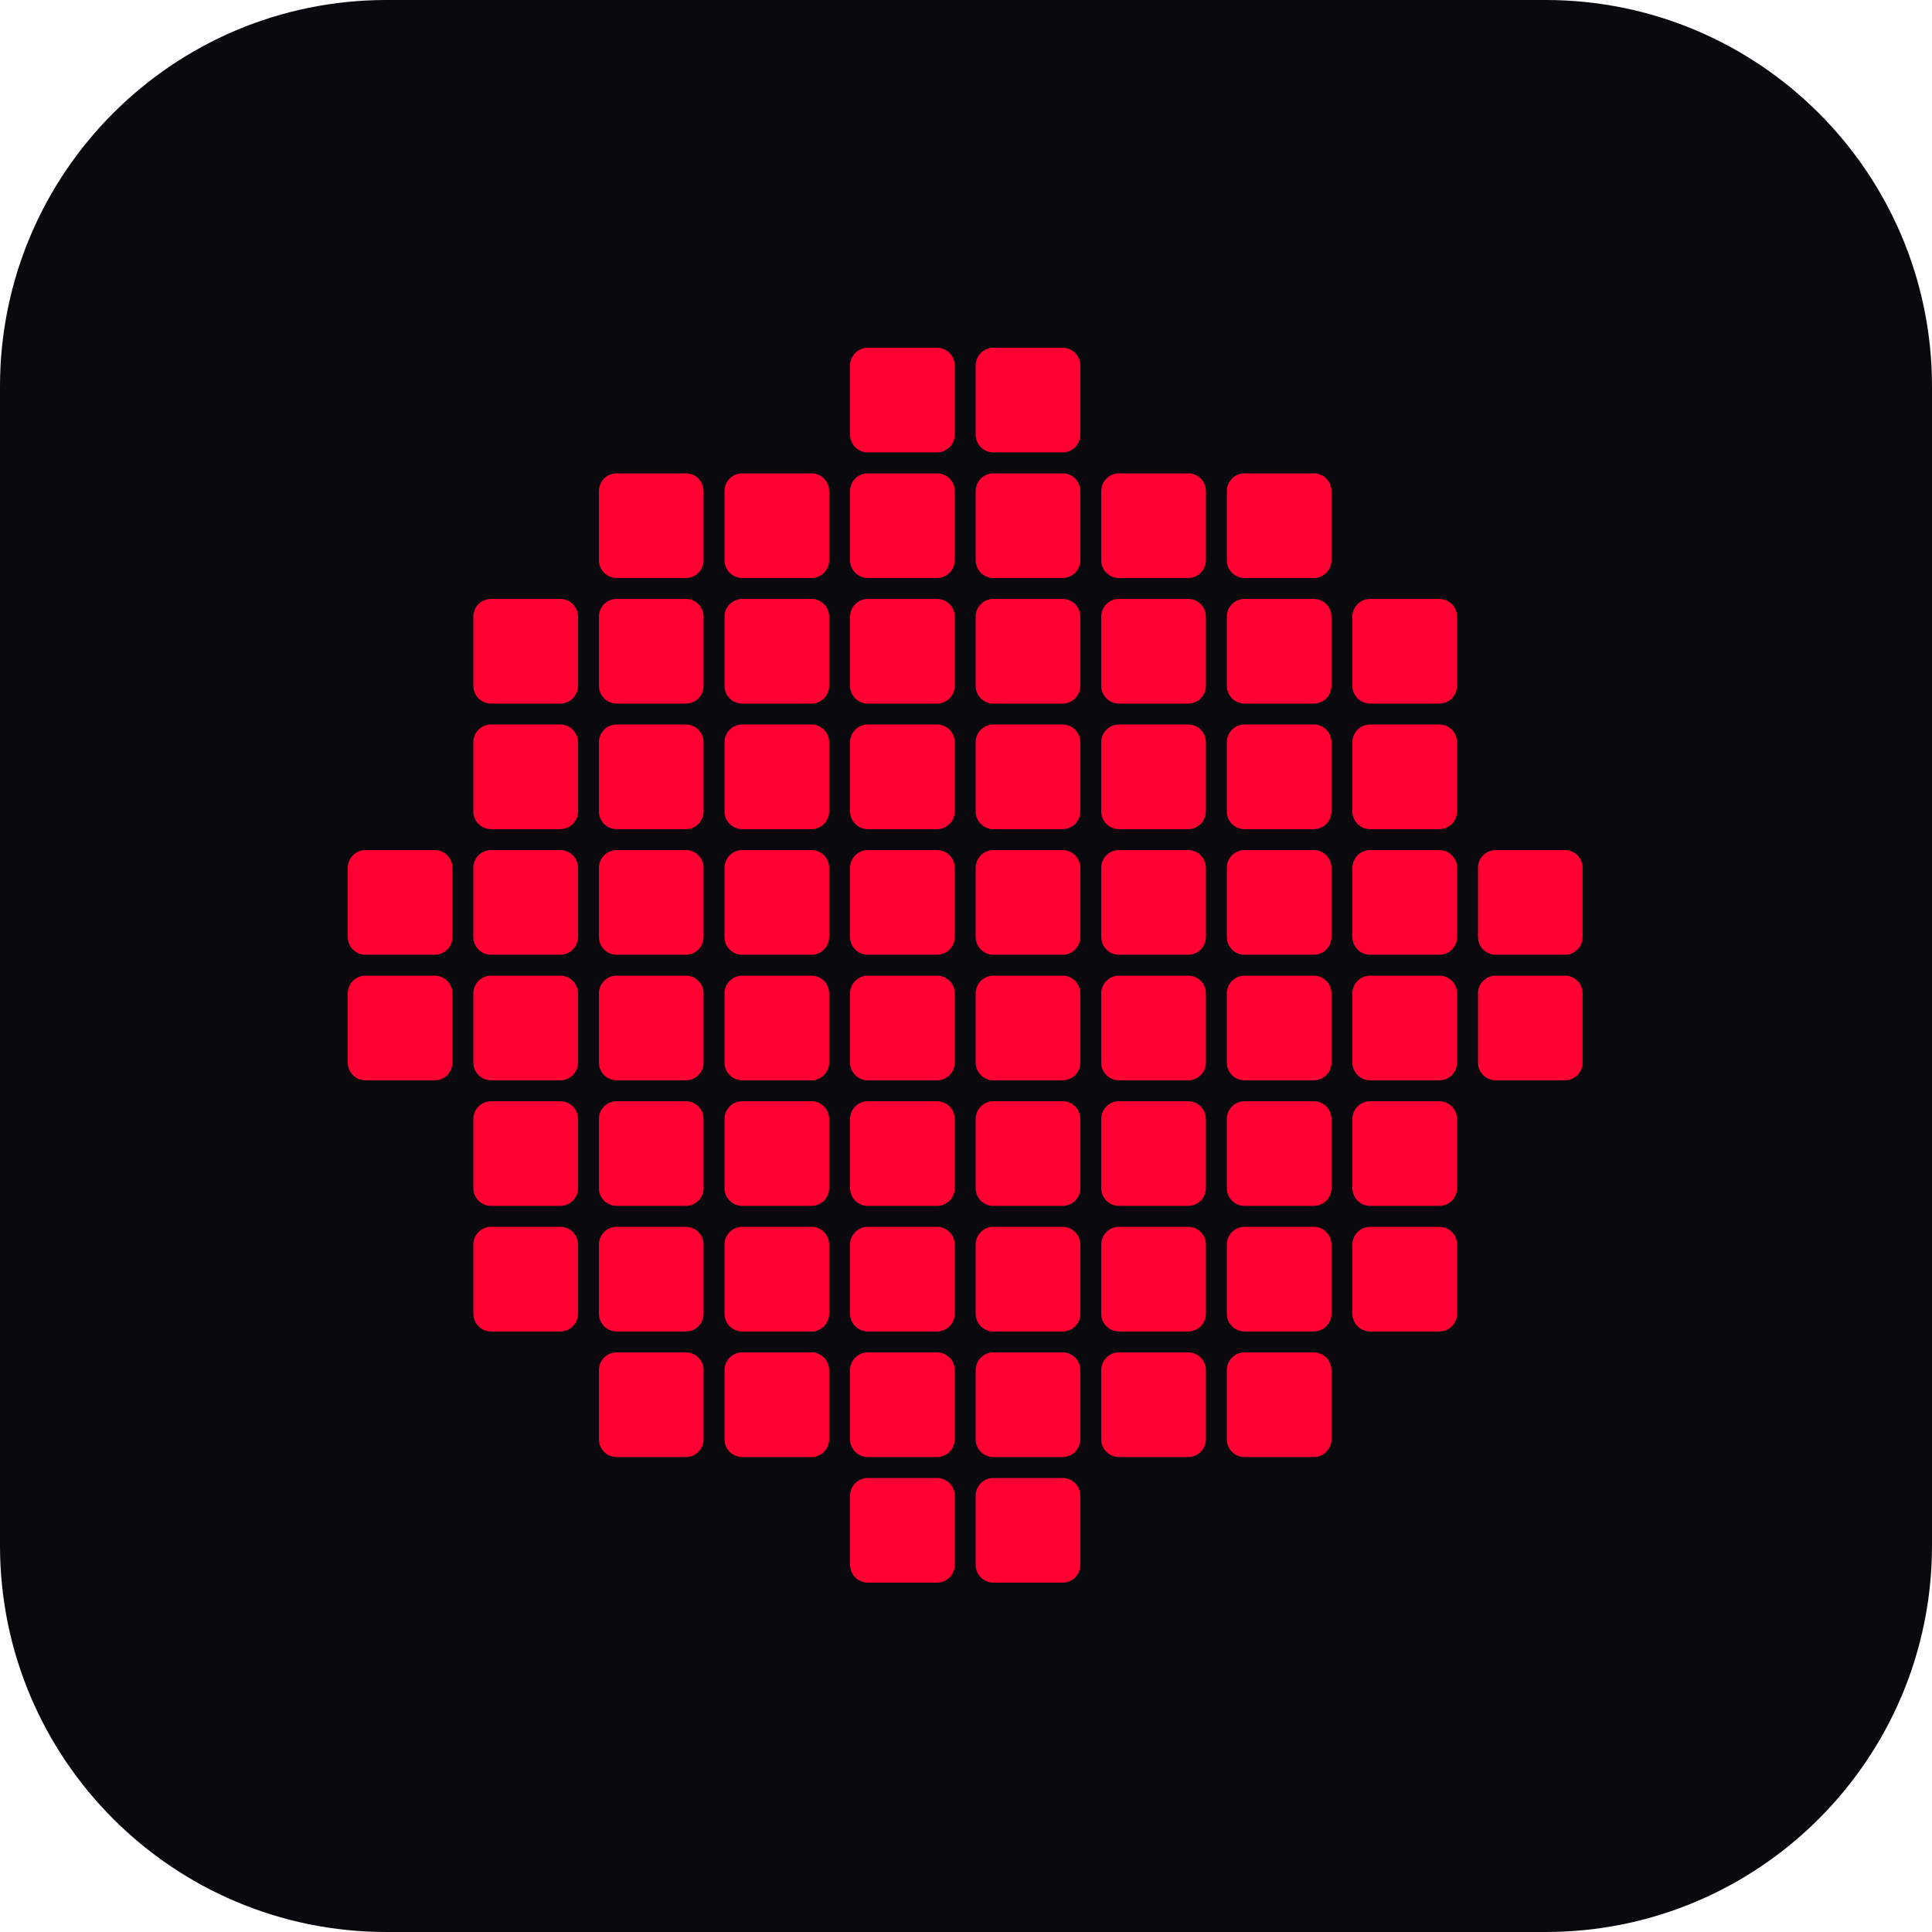
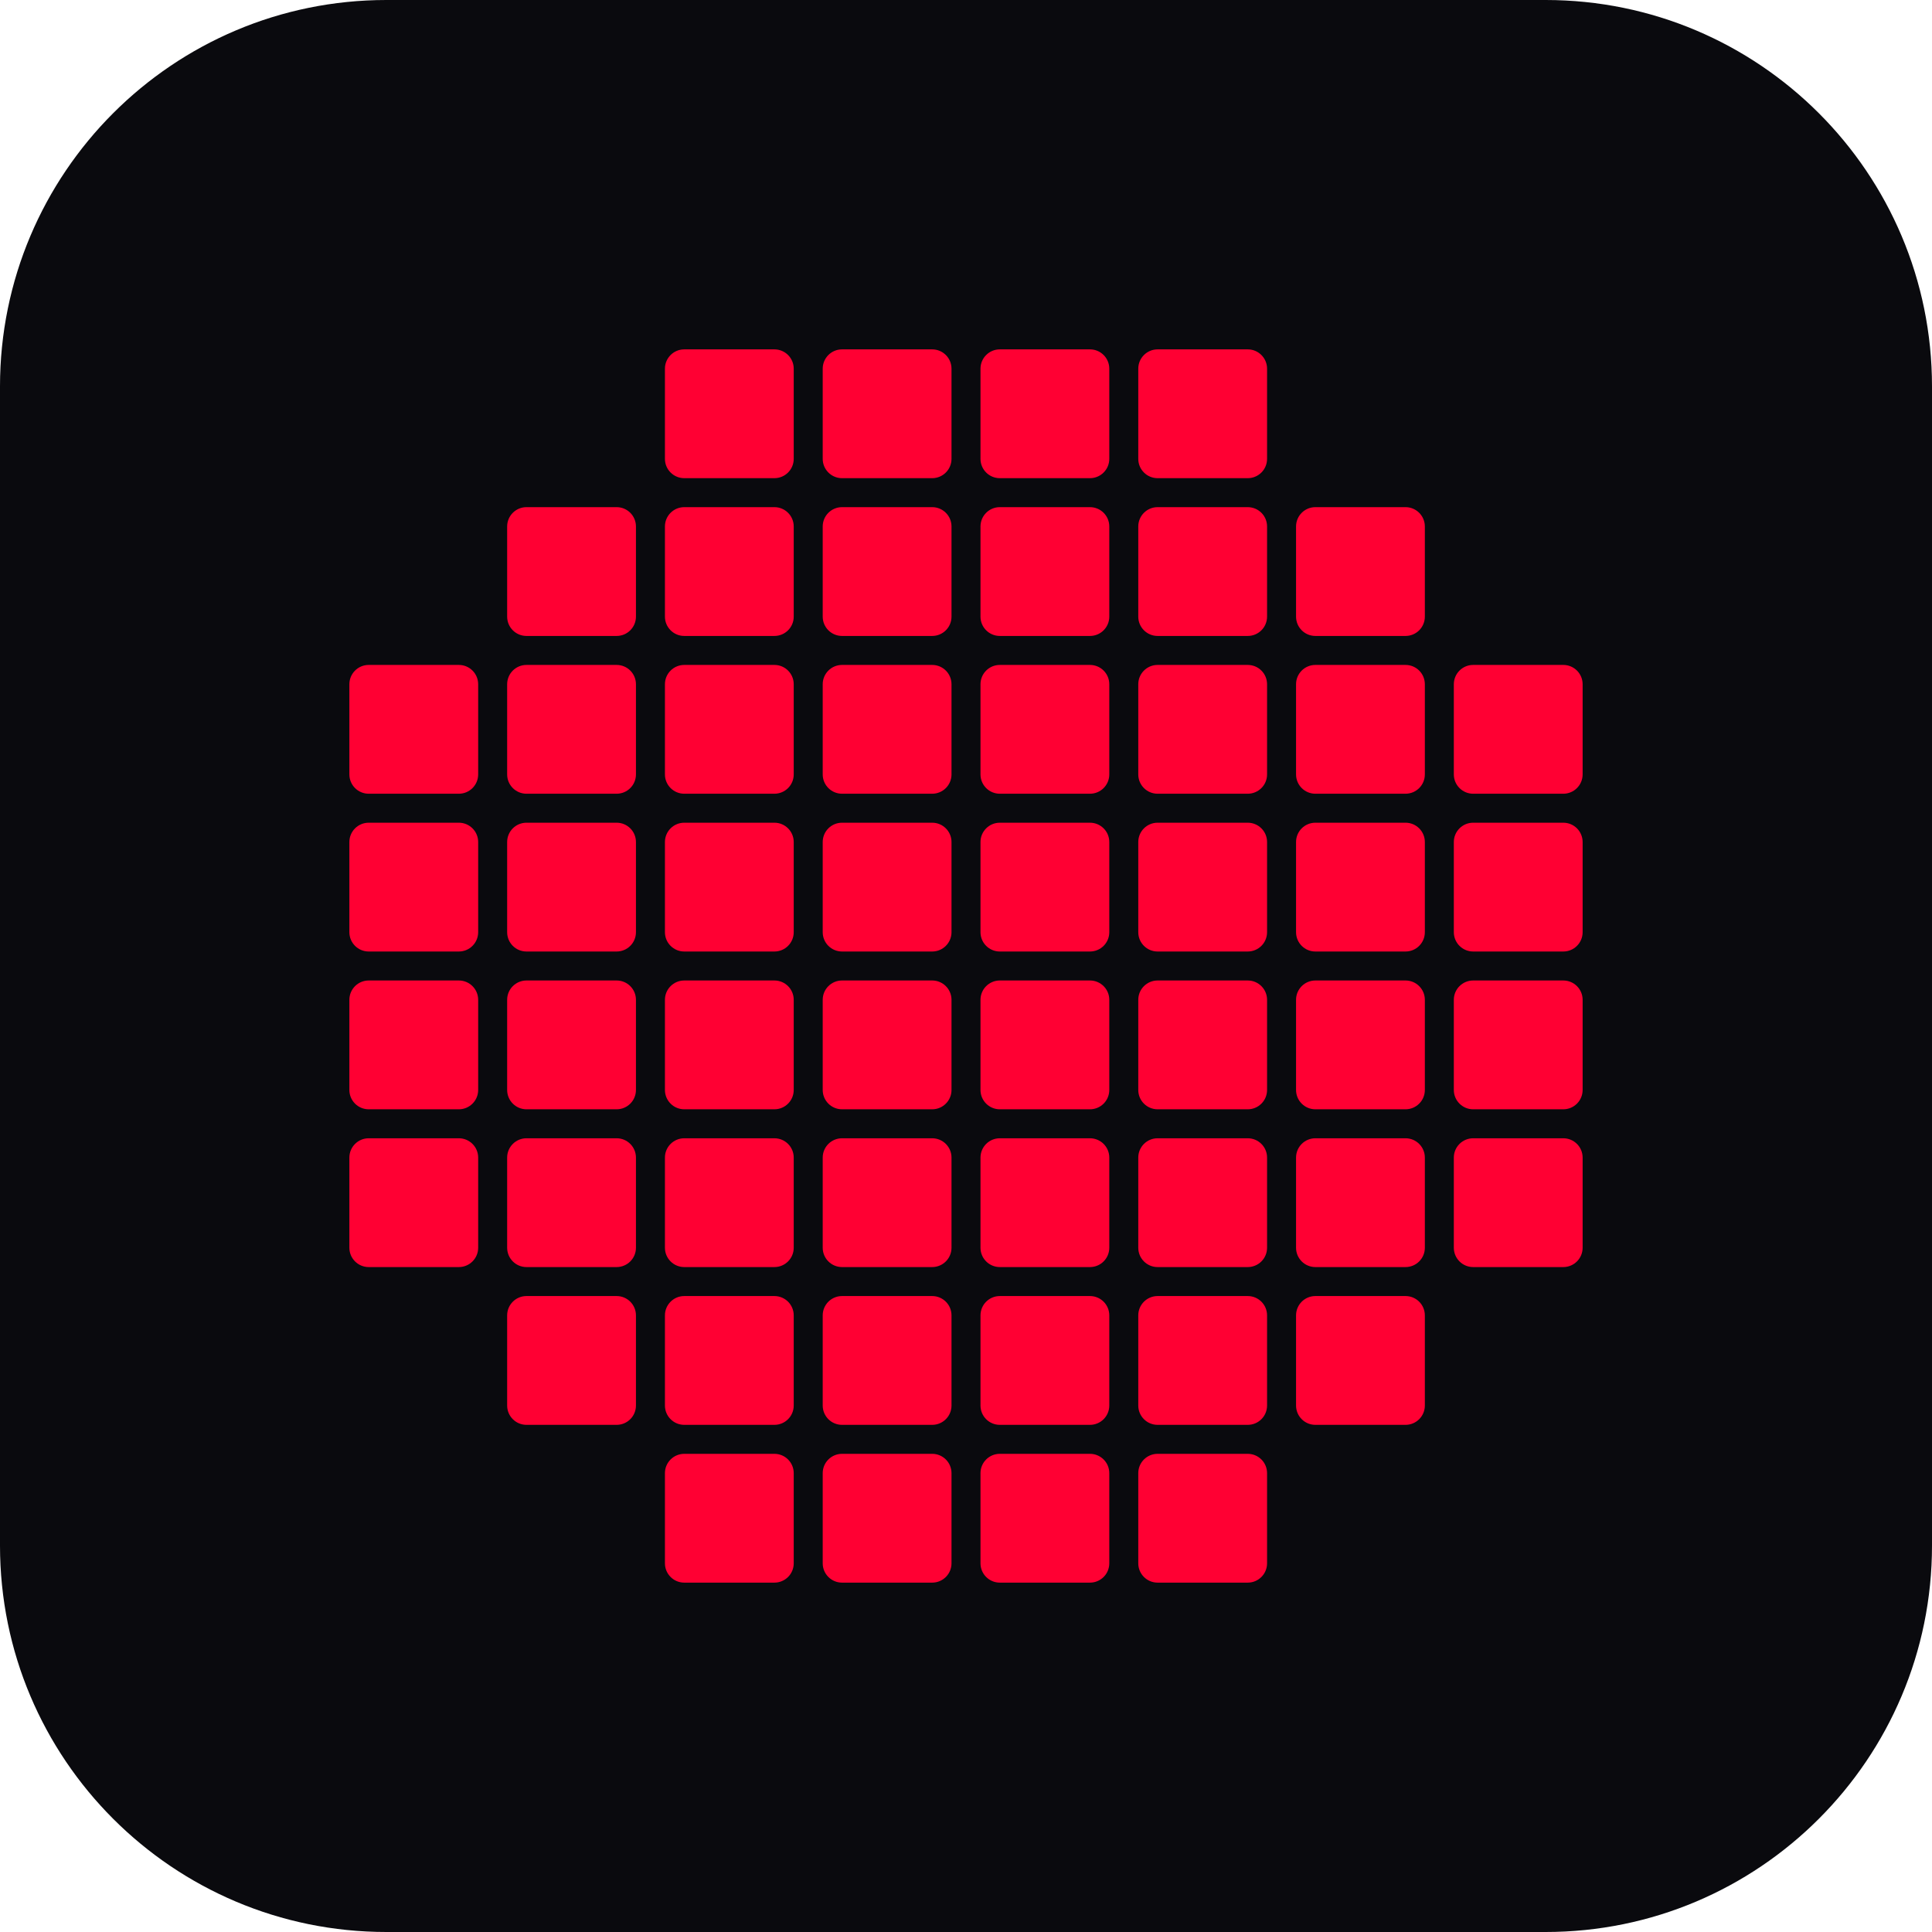
<svg xmlns="http://www.w3.org/2000/svg" viewBox="0 0 120 120" width="120" height="120">
  <rect width="120" height="120" fill="#0A0A0E" rx="24" />
  <g>
-     <rect x="52.8" y="21.6" width="6.5" height="6.5" rx="1.1" fill="#FF0033" />
-     <rect x="60.6" y="21.6" width="6.5" height="6.5" rx="1.1" fill="#FF0033" />
-     <rect x="37.2" y="29.4" width="6.5" height="6.5" rx="1.1" fill="#FF0033" />
-     <rect x="45.0" y="29.4" width="6.5" height="6.5" rx="1.1" fill="#FF0033" />
-     <rect x="52.8" y="29.4" width="6.5" height="6.5" rx="1.1" fill="#FF0033" />
-     <rect x="60.6" y="29.4" width="6.5" height="6.5" rx="1.1" fill="#FF0033" />
-     <rect x="68.4" y="29.4" width="6.5" height="6.5" rx="1.1" fill="#FF0033" />
-     <rect x="76.2" y="29.4" width="6.5" height="6.5" rx="1.1" fill="#FF0033" />
-     <rect x="29.4" y="37.2" width="6.5" height="6.5" rx="1.1" fill="#FF0033" />
-     <rect x="37.2" y="37.2" width="6.5" height="6.5" rx="1.1" fill="#FF0033" />
-     <rect x="45.0" y="37.2" width="6.5" height="6.5" rx="1.1" fill="#FF0033" />
-     <rect x="52.8" y="37.2" width="6.5" height="6.5" rx="1.1" fill="#FF0033" />
-     <rect x="60.6" y="37.2" width="6.5" height="6.5" rx="1.1" fill="#FF0033" />
-     <rect x="68.4" y="37.2" width="6.5" height="6.5" rx="1.1" fill="#FF0033" />
-     <rect x="76.2" y="37.2" width="6.5" height="6.5" rx="1.1" fill="#FF0033" />
-     <rect x="84.0" y="37.2" width="6.5" height="6.5" rx="1.1" fill="#FF0033" />
-     <rect x="29.4" y="45.0" width="6.5" height="6.5" rx="1.1" fill="#FF0033" />
-     <rect x="37.2" y="45.0" width="6.5" height="6.5" rx="1.1" fill="#FF0033" />
-     <rect x="45.0" y="45.0" width="6.5" height="6.5" rx="1.1" fill="#FF0033" />
-     <rect x="52.8" y="45.0" width="6.5" height="6.5" rx="1.1" fill="#FF0033" />
-     <rect x="60.6" y="45.0" width="6.5" height="6.5" rx="1.1" fill="#FF0033" />
-     <rect x="68.4" y="45.0" width="6.5" height="6.5" rx="1.1" fill="#FF0033" />
-     <rect x="76.2" y="45.0" width="6.5" height="6.5" rx="1.1" fill="#FF0033" />
-     <rect x="84.0" y="45.0" width="6.5" height="6.5" rx="1.1" fill="#FF0033" />
-     <rect x="21.6" y="52.8" width="6.5" height="6.5" rx="1.1" fill="#FF0033" />
-     <rect x="29.4" y="52.8" width="6.5" height="6.5" rx="1.1" fill="#FF0033" />
-     <rect x="37.2" y="52.8" width="6.5" height="6.5" rx="1.1" fill="#FF0033" />
-     <rect x="45.0" y="52.8" width="6.5" height="6.5" rx="1.1" fill="#FF0033" />
-     <rect x="52.8" y="52.8" width="6.5" height="6.5" rx="1.1" fill="#FF0033" />
-     <rect x="60.6" y="52.8" width="6.5" height="6.5" rx="1.1" fill="#FF0033" />
-     <rect x="68.4" y="52.8" width="6.5" height="6.5" rx="1.1" fill="#FF0033" />
-     <rect x="76.2" y="52.8" width="6.5" height="6.5" rx="1.1" fill="#FF0033" />
-     <rect x="84.0" y="52.8" width="6.5" height="6.5" rx="1.1" fill="#FF0033" />
-     <rect x="91.8" y="52.8" width="6.5" height="6.5" rx="1.1" fill="#FF0033" />
-     <rect x="21.6" y="60.6" width="6.5" height="6.5" rx="1.1" fill="#FF0033" />
-     <rect x="29.4" y="60.6" width="6.5" height="6.5" rx="1.1" fill="#FF0033" />
-     <rect x="37.2" y="60.6" width="6.5" height="6.5" rx="1.1" fill="#FF0033" />
-     <rect x="45.0" y="60.6" width="6.5" height="6.5" rx="1.1" fill="#FF0033" />
-     <rect x="52.8" y="60.6" width="6.5" height="6.5" rx="1.1" fill="#FF0033" />
-     <rect x="60.6" y="60.6" width="6.5" height="6.5" rx="1.1" fill="#FF0033" />
-     <rect x="68.4" y="60.6" width="6.5" height="6.5" rx="1.1" fill="#FF0033" />
-     <rect x="76.2" y="60.6" width="6.5" height="6.5" rx="1.1" fill="#FF0033" />
-     <rect x="84.0" y="60.6" width="6.5" height="6.5" rx="1.1" fill="#FF0033" />
-     <rect x="91.8" y="60.6" width="6.5" height="6.5" rx="1.1" fill="#FF0033" />
-     <rect x="29.4" y="68.4" width="6.5" height="6.5" rx="1.1" fill="#FF0033" />
-     <rect x="37.2" y="68.4" width="6.5" height="6.5" rx="1.1" fill="#FF0033" />
-     <rect x="45.0" y="68.4" width="6.5" height="6.5" rx="1.1" fill="#FF0033" />
-     <rect x="52.8" y="68.4" width="6.5" height="6.5" rx="1.1" fill="#FF0033" />
-     <rect x="60.6" y="68.4" width="6.5" height="6.5" rx="1.1" fill="#FF0033" />
-     <rect x="68.4" y="68.4" width="6.5" height="6.5" rx="1.1" fill="#FF0033" />
-     <rect x="76.2" y="68.4" width="6.5" height="6.5" rx="1.1" fill="#FF0033" />
-     <rect x="84.0" y="68.4" width="6.5" height="6.5" rx="1.1" fill="#FF0033" />
-     <rect x="29.4" y="76.2" width="6.5" height="6.5" rx="1.1" fill="#FF0033" />
-     <rect x="37.2" y="76.2" width="6.5" height="6.5" rx="1.1" fill="#FF0033" />
-     <rect x="45.0" y="76.2" width="6.5" height="6.5" rx="1.1" fill="#FF0033" />
-     <rect x="52.8" y="76.2" width="6.5" height="6.5" rx="1.1" fill="#FF0033" />
-     <rect x="60.6" y="76.2" width="6.5" height="6.5" rx="1.1" fill="#FF0033" />
-     <rect x="68.4" y="76.2" width="6.5" height="6.5" rx="1.1" fill="#FF0033" />
-     <rect x="76.2" y="76.2" width="6.5" height="6.5" rx="1.1" fill="#FF0033" />
-     <rect x="84.0" y="76.2" width="6.5" height="6.5" rx="1.1" fill="#FF0033" />
-     <rect x="37.2" y="84.0" width="6.5" height="6.5" rx="1.1" fill="#FF0033" />
-     <rect x="45.0" y="84.0" width="6.5" height="6.5" rx="1.1" fill="#FF0033" />
-     <rect x="52.8" y="84.0" width="6.5" height="6.5" rx="1.1" fill="#FF0033" />
-     <rect x="60.6" y="84.0" width="6.5" height="6.5" rx="1.1" fill="#FF0033" />
-     <rect x="68.4" y="84.0" width="6.5" height="6.5" rx="1.1" fill="#FF0033" />
-     <rect x="76.2" y="84.0" width="6.5" height="6.5" rx="1.1" fill="#FF0033" />
-     <rect x="52.8" y="91.8" width="6.5" height="6.5" rx="1.1" fill="#FF0033" />
-     <rect x="60.6" y="91.8" width="6.5" height="6.5" rx="1.1" fill="#FF0033" />
+     <rect x="41.3" y="21.7" width="8.0" height="8.0" rx="1.2" fill="#FF0033" />
+     <rect x="51.1" y="21.7" width="8.0" height="8.0" rx="1.2" fill="#FF0033" />
+     <rect x="60.9" y="21.7" width="8.0" height="8.0" rx="1.2" fill="#FF0033" />
+     <rect x="70.7" y="21.7" width="8.0" height="8.0" rx="1.2" fill="#FF0033" />
+     <rect x="31.5" y="31.5" width="8.0" height="8.0" rx="1.2" fill="#FF0033" />
+     <rect x="41.3" y="31.5" width="8.0" height="8.0" rx="1.2" fill="#FF0033" />
+     <rect x="51.1" y="31.5" width="8.0" height="8.0" rx="1.2" fill="#FF0033" />
+     <rect x="60.9" y="31.5" width="8.0" height="8.0" rx="1.2" fill="#FF0033" />
+     <rect x="70.7" y="31.5" width="8.0" height="8.0" rx="1.2" fill="#FF0033" />
+     <rect x="80.5" y="31.5" width="8.0" height="8.0" rx="1.2" fill="#FF0033" />
+     <rect x="21.7" y="41.3" width="8.0" height="8.0" rx="1.2" fill="#FF0033" />
+     <rect x="31.5" y="41.3" width="8.0" height="8.0" rx="1.2" fill="#FF0033" />
+     <rect x="41.3" y="41.3" width="8.0" height="8.0" rx="1.2" fill="#FF0033" />
+     <rect x="51.1" y="41.3" width="8.0" height="8.0" rx="1.2" fill="#FF0033" />
+     <rect x="60.9" y="41.3" width="8.0" height="8.0" rx="1.2" fill="#FF0033" />
+     <rect x="70.7" y="41.3" width="8.0" height="8.0" rx="1.2" fill="#FF0033" />
+     <rect x="80.5" y="41.3" width="8.0" height="8.0" rx="1.2" fill="#FF0033" />
+     <rect x="90.3" y="41.3" width="8.0" height="8.0" rx="1.2" fill="#FF0033" />
+     <rect x="21.7" y="51.1" width="8.0" height="8.0" rx="1.2" fill="#FF0033" />
+     <rect x="31.5" y="51.1" width="8.0" height="8.0" rx="1.2" fill="#FF0033" />
+     <rect x="41.3" y="51.1" width="8.0" height="8.0" rx="1.2" fill="#FF0033" />
+     <rect x="51.1" y="51.1" width="8.0" height="8.0" rx="1.2" fill="#FF0033" />
+     <rect x="60.9" y="51.1" width="8.0" height="8.0" rx="1.2" fill="#FF0033" />
+     <rect x="70.7" y="51.1" width="8.0" height="8.0" rx="1.2" fill="#FF0033" />
+     <rect x="80.5" y="51.1" width="8.0" height="8.0" rx="1.2" fill="#FF0033" />
+     <rect x="90.3" y="51.1" width="8.0" height="8.0" rx="1.2" fill="#FF0033" />
+     <rect x="21.7" y="60.9" width="8.0" height="8.0" rx="1.2" fill="#FF0033" />
+     <rect x="31.5" y="60.9" width="8.0" height="8.0" rx="1.2" fill="#FF0033" />
+     <rect x="41.3" y="60.9" width="8.0" height="8.0" rx="1.2" fill="#FF0033" />
+     <rect x="51.1" y="60.9" width="8.0" height="8.0" rx="1.2" fill="#FF0033" />
+     <rect x="60.9" y="60.9" width="8.0" height="8.0" rx="1.2" fill="#FF0033" />
+     <rect x="70.7" y="60.9" width="8.0" height="8.0" rx="1.2" fill="#FF0033" />
+     <rect x="80.5" y="60.9" width="8.0" height="8.0" rx="1.2" fill="#FF0033" />
+     <rect x="90.3" y="60.9" width="8.0" height="8.0" rx="1.2" fill="#FF0033" />
+     <rect x="21.7" y="70.7" width="8.0" height="8.0" rx="1.2" fill="#FF0033" />
+     <rect x="31.5" y="70.7" width="8.0" height="8.0" rx="1.2" fill="#FF0033" />
+     <rect x="41.3" y="70.7" width="8.0" height="8.0" rx="1.2" fill="#FF0033" />
+     <rect x="51.1" y="70.7" width="8.0" height="8.0" rx="1.2" fill="#FF0033" />
+     <rect x="60.9" y="70.7" width="8.0" height="8.0" rx="1.2" fill="#FF0033" />
+     <rect x="70.7" y="70.7" width="8.0" height="8.0" rx="1.2" fill="#FF0033" />
+     <rect x="80.5" y="70.7" width="8.0" height="8.0" rx="1.2" fill="#FF0033" />
+     <rect x="90.3" y="70.7" width="8.0" height="8.0" rx="1.2" fill="#FF0033" />
+     <rect x="31.5" y="80.5" width="8.0" height="8.0" rx="1.2" fill="#FF0033" />
+     <rect x="41.3" y="80.5" width="8.0" height="8.0" rx="1.2" fill="#FF0033" />
+     <rect x="51.1" y="80.5" width="8.0" height="8.0" rx="1.2" fill="#FF0033" />
+     <rect x="60.9" y="80.5" width="8.0" height="8.0" rx="1.2" fill="#FF0033" />
+     <rect x="70.7" y="80.5" width="8.0" height="8.0" rx="1.2" fill="#FF0033" />
+     <rect x="80.5" y="80.5" width="8.0" height="8.0" rx="1.2" fill="#FF0033" />
+     <rect x="41.3" y="90.3" width="8.0" height="8.0" rx="1.2" fill="#FF0033" />
+     <rect x="51.1" y="90.3" width="8.0" height="8.0" rx="1.2" fill="#FF0033" />
+     <rect x="60.9" y="90.3" width="8.0" height="8.0" rx="1.2" fill="#FF0033" />
+     <rect x="70.7" y="90.3" width="8.0" height="8.0" rx="1.2" fill="#FF0033" />
  </g>
</svg>
